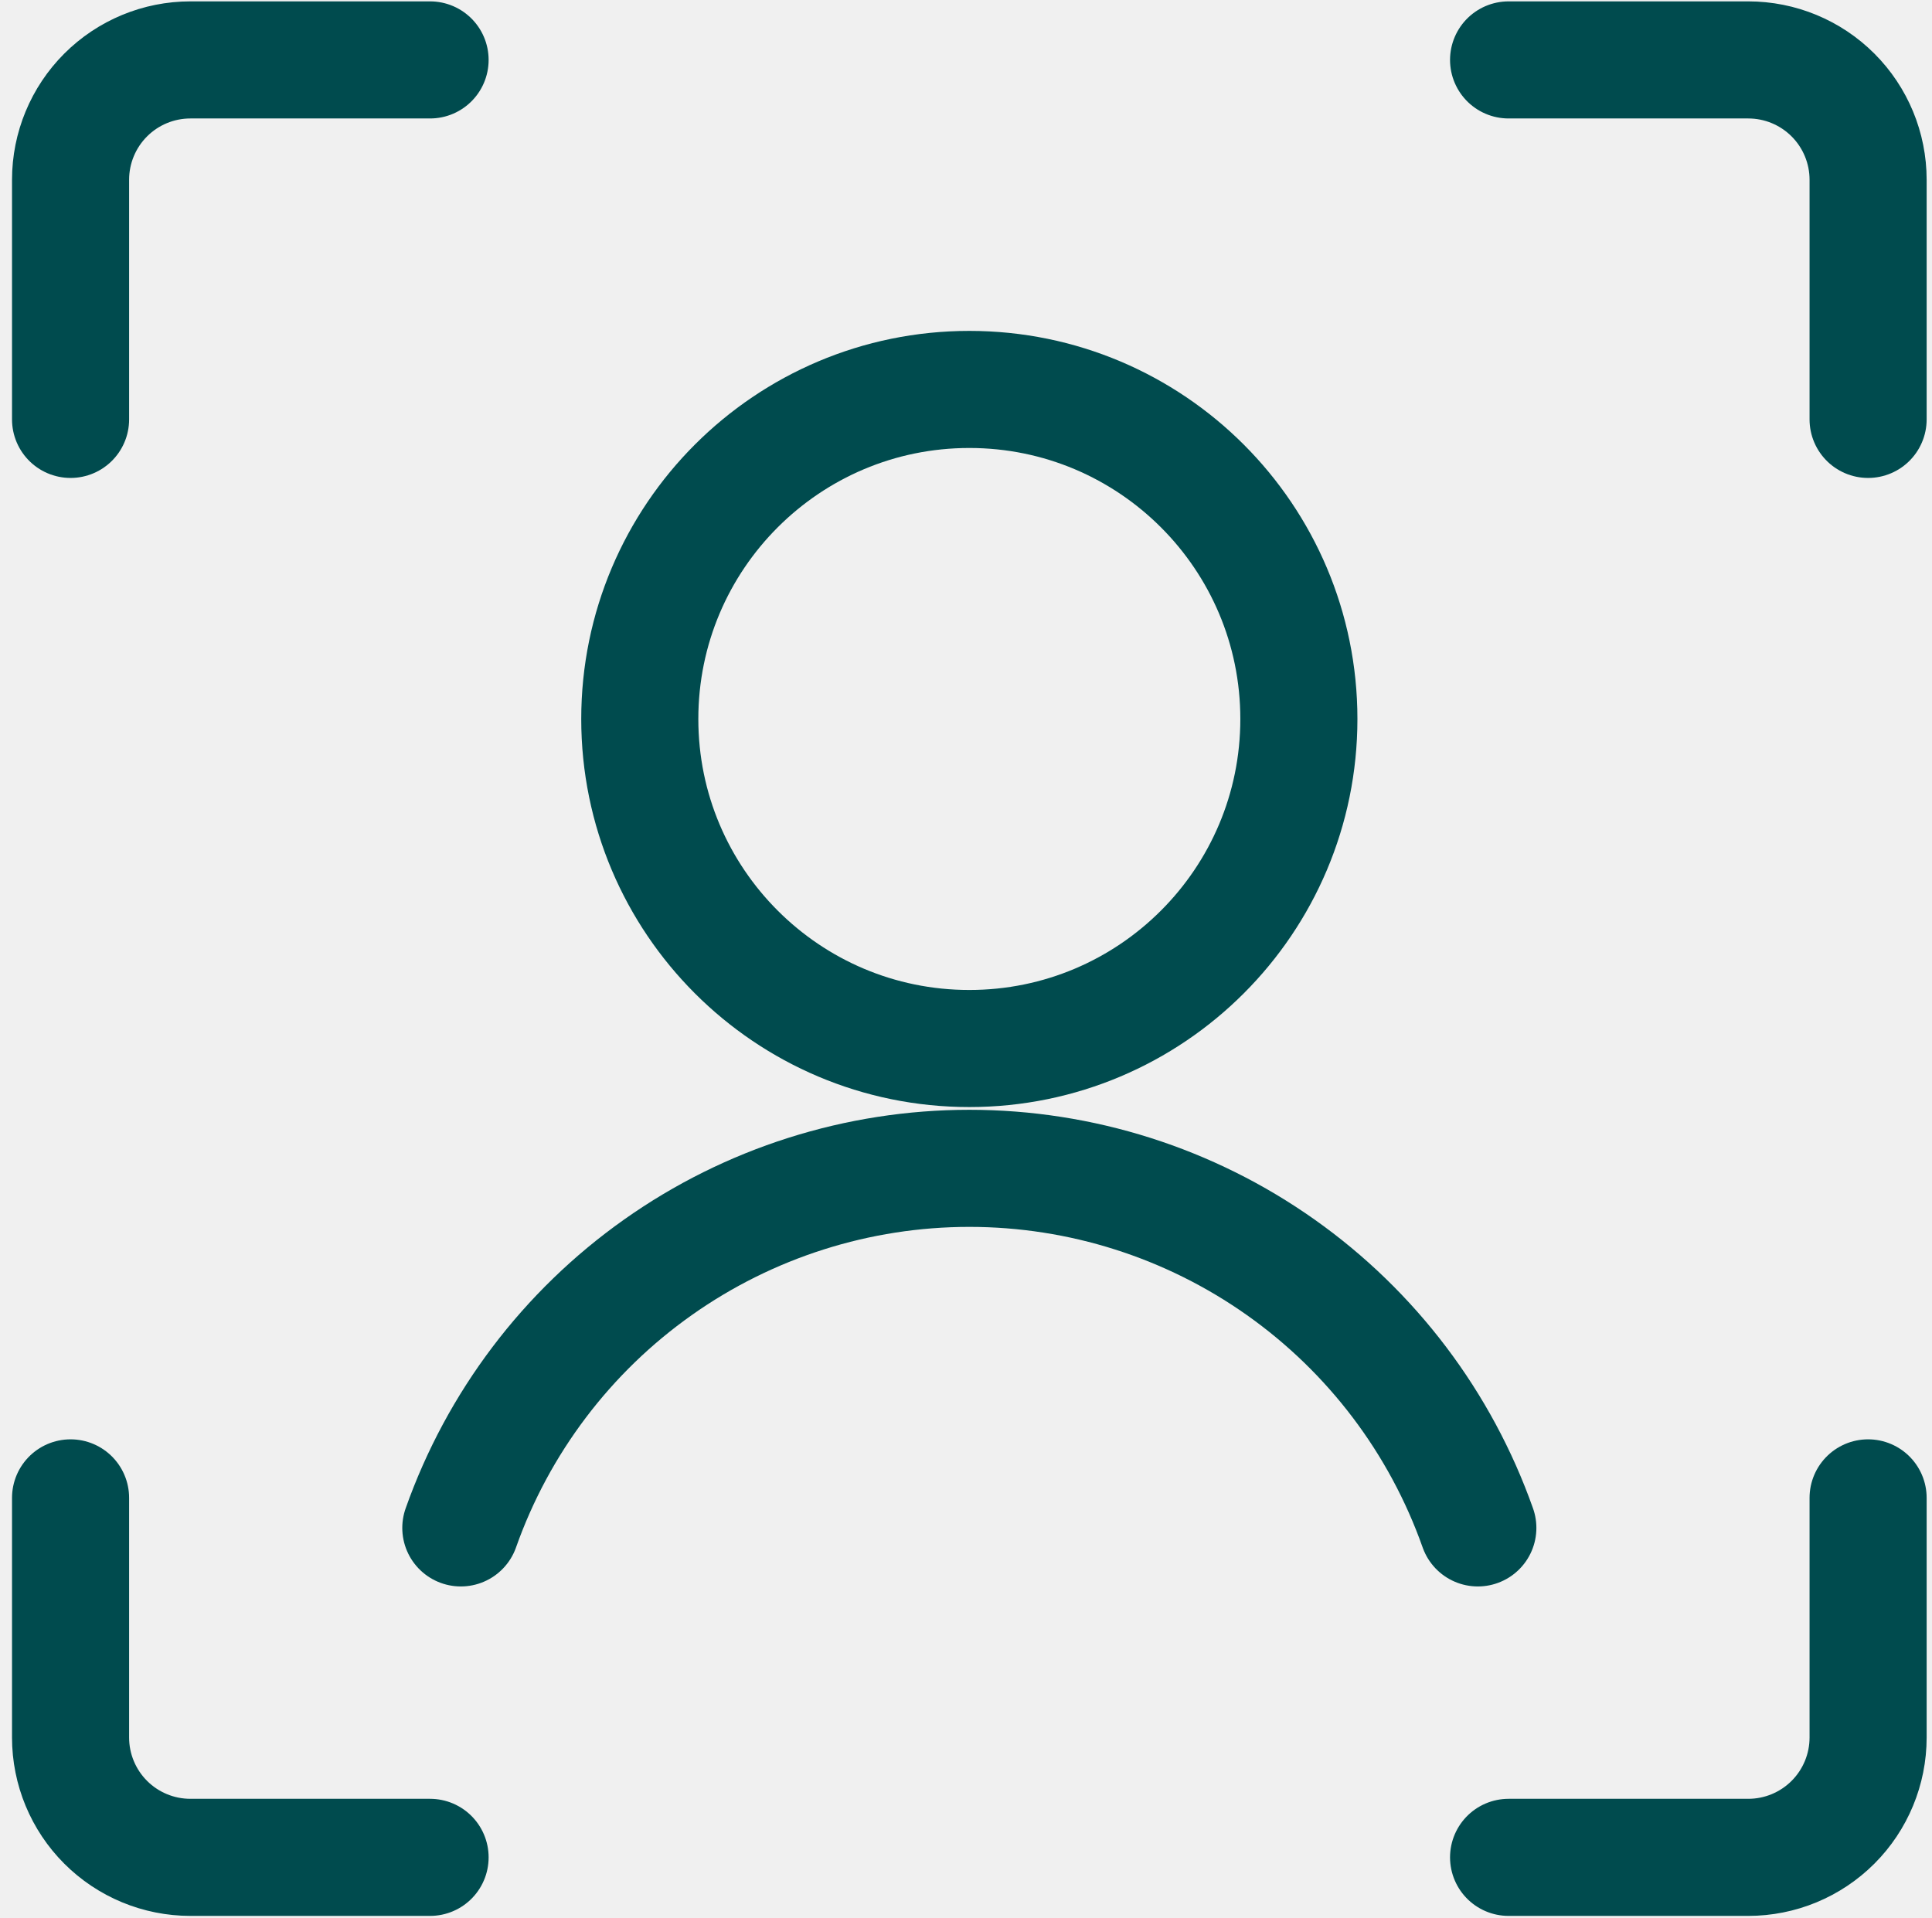
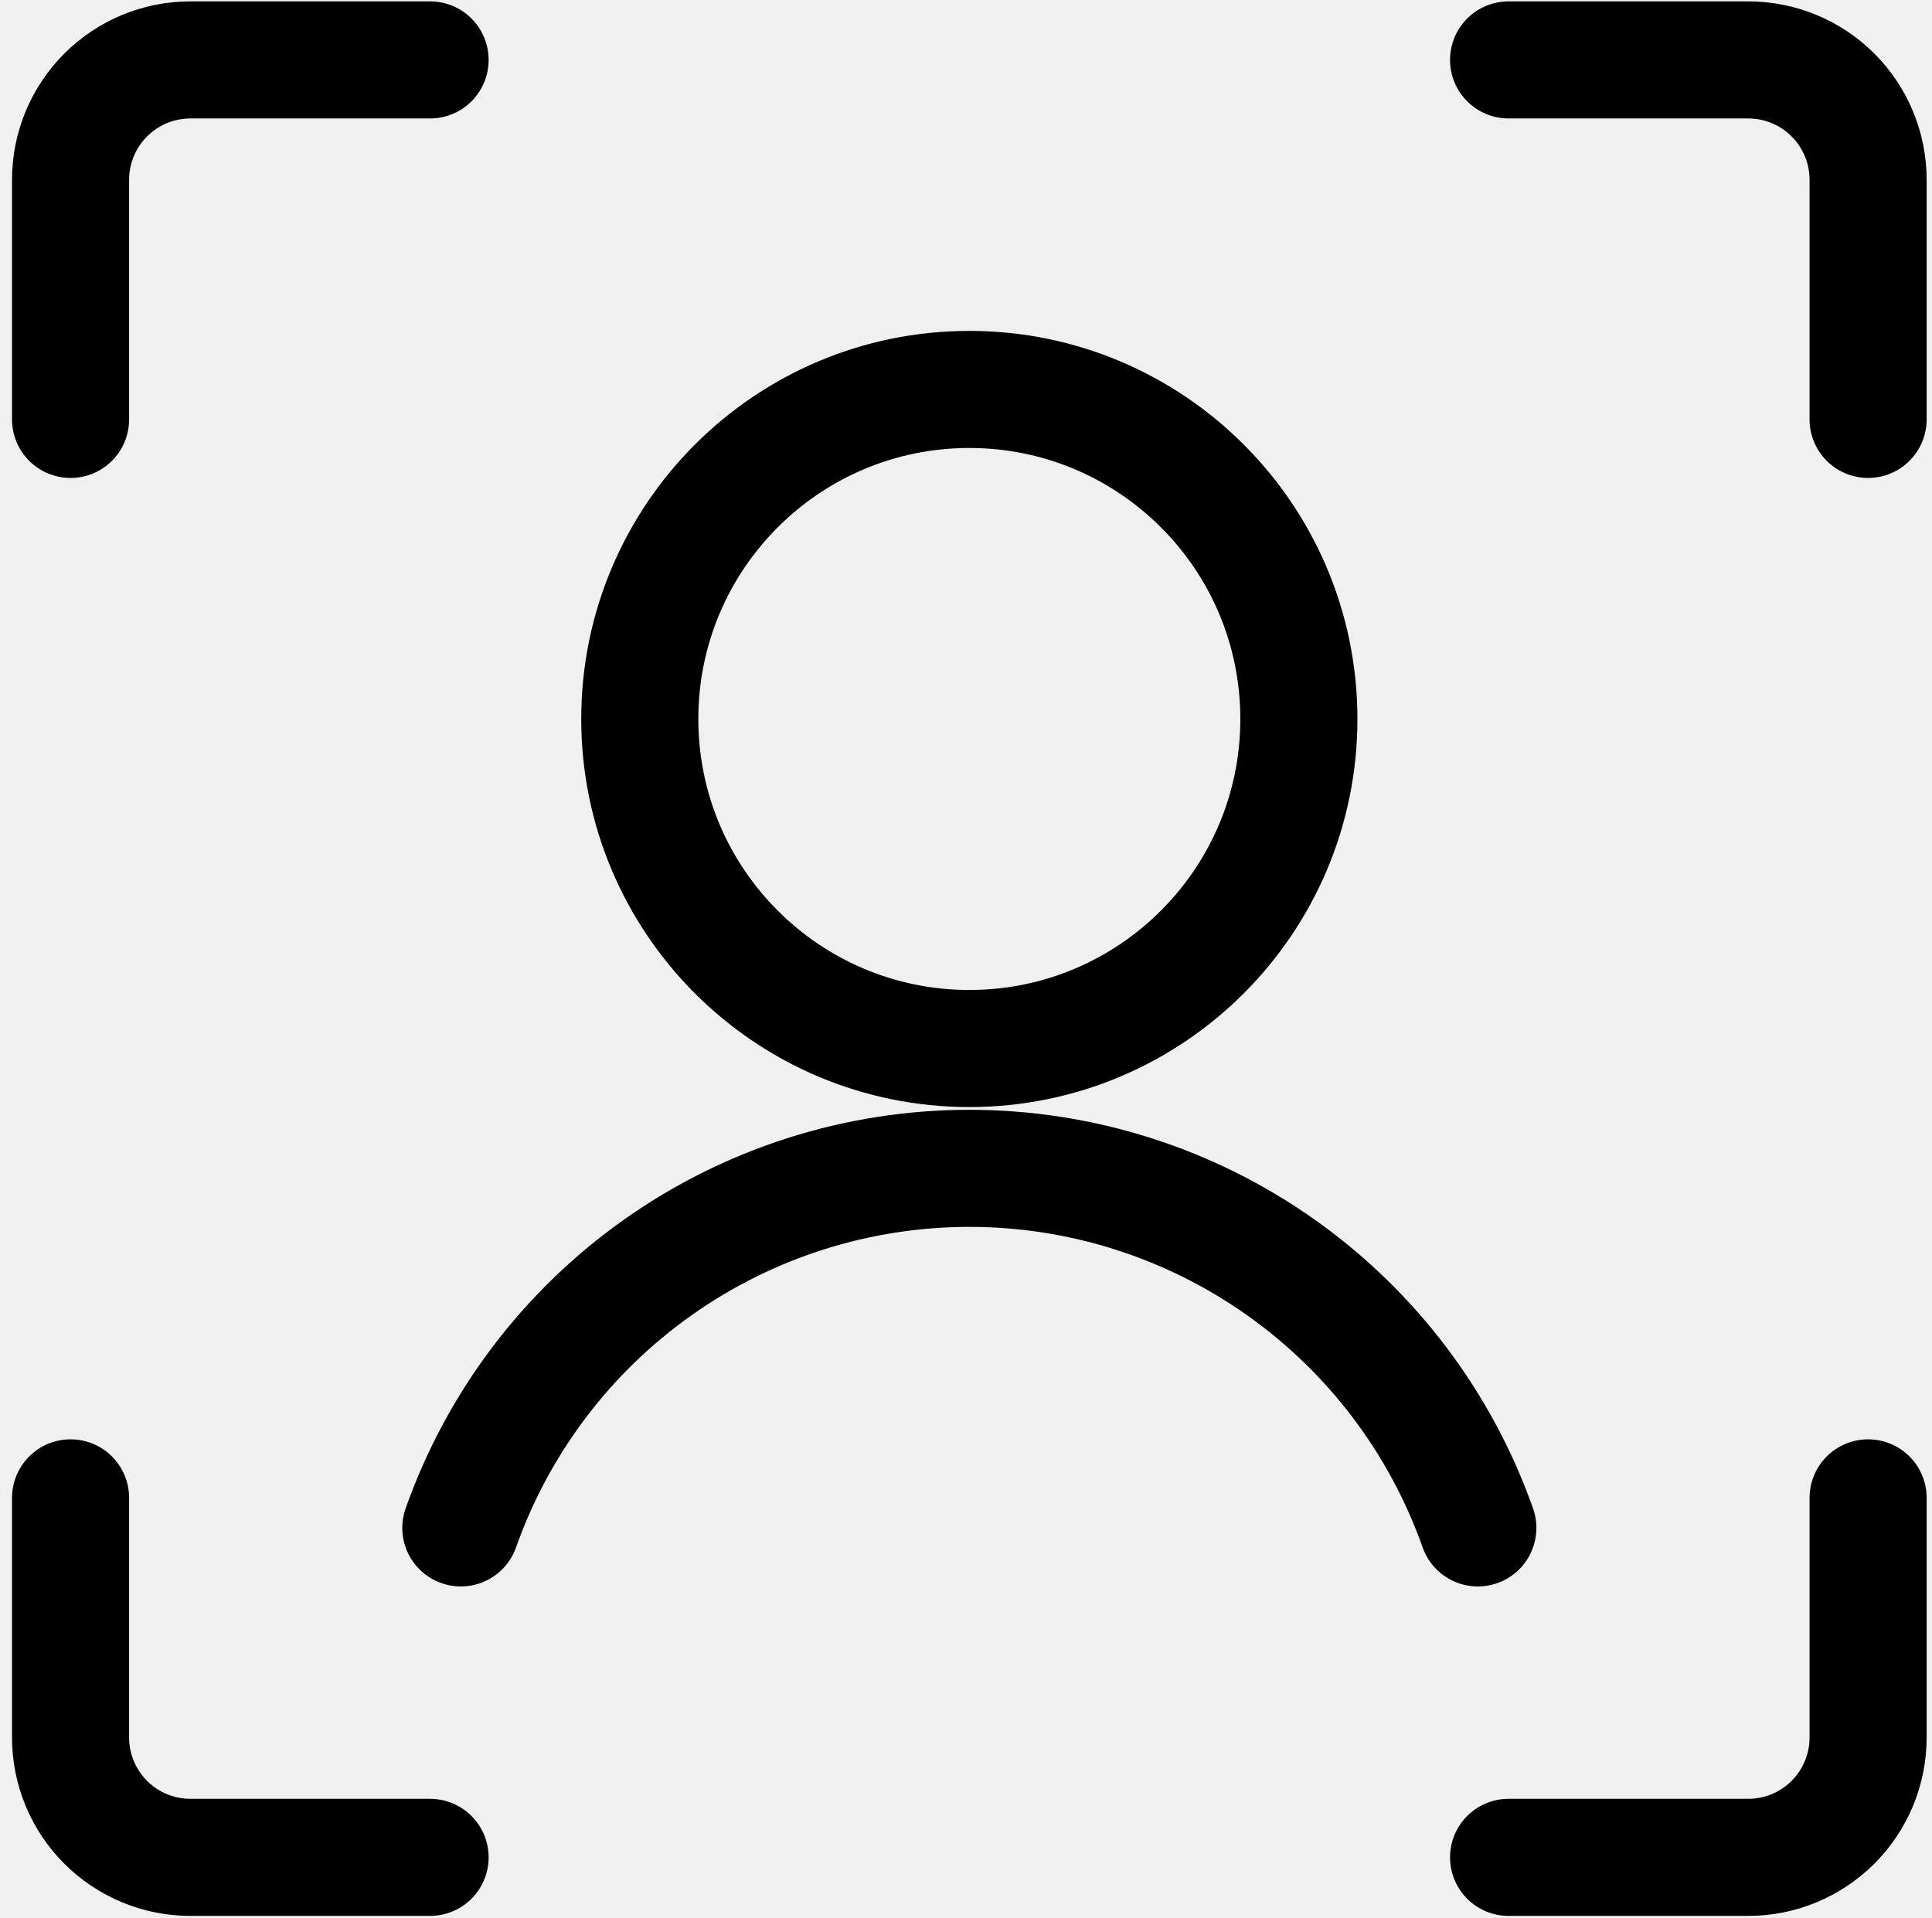
<svg xmlns="http://www.w3.org/2000/svg" width="132" height="131" viewBox="0 0 132 131" fill="none">
  <g id="face-id-4 1" clip-path="url(#clip0_8853_79764)">
-     <path id="Vector" d="M127.634 102.344V118.719C127.634 120.89 126.771 122.973 125.236 124.508C123.7 126.044 121.618 126.906 119.446 126.906H103.071" stroke="#004B4E" stroke-width="8" stroke-linecap="round" stroke-linejoin="round" />
-     <path id="Vector_2" d="M103.071 4.094H119.446C121.618 4.094 123.7 4.956 125.236 6.492C126.771 8.027 127.634 10.11 127.634 12.281V28.656" stroke="#004B4E" stroke-width="8" stroke-linecap="round" stroke-linejoin="round" />
-     <path id="Vector_3" d="M4.821 28.656V12.281C4.821 10.11 5.684 8.027 7.219 6.492C8.755 4.956 10.837 4.094 13.009 4.094H29.384" stroke="#004B4E" stroke-width="8" stroke-linecap="round" stroke-linejoin="round" />
-     <path id="Vector_4" d="M29.384 126.906H13.009C10.837 126.906 8.755 126.044 7.219 124.508C5.684 122.973 4.821 120.89 4.821 118.719V102.344" stroke="#004B4E" stroke-width="8" stroke-linecap="round" stroke-linejoin="round" />
-     <path id="Vector_5" d="M66.228 71.641C78.663 71.641 88.743 61.56 88.743 49.125C88.743 36.69 78.663 26.609 66.228 26.609C53.792 26.609 43.712 36.69 43.712 49.125C43.712 61.56 53.792 71.641 66.228 71.641Z" stroke="#004B4E" stroke-width="8" stroke-linecap="round" stroke-linejoin="round" />
-     <path id="Vector_6" d="M100.97 104.396C98.43 97.211 93.725 90.99 87.503 86.591C81.281 82.191 73.848 79.828 66.228 79.828C58.607 79.828 51.174 82.191 44.952 86.591C38.73 90.99 34.025 97.211 31.485 104.396" stroke="#004B4E" stroke-width="8" stroke-linecap="round" stroke-linejoin="round" />
+     <path id="Vector" d="M127.634 102.344V118.719C127.634 120.89 126.771 122.973 125.236 124.508C123.7 126.044 121.618 126.906 119.446 126.906H103.071" stroke="currentColor" stroke-width="8" stroke-linecap="round" stroke-linejoin="round" />
+     <path id="Vector_2" d="M103.071 4.094H119.446C121.618 4.094 123.7 4.956 125.236 6.492C126.771 8.027 127.634 10.11 127.634 12.281V28.656" stroke="currentColor" stroke-width="8" stroke-linecap="round" stroke-linejoin="round" />
+     <path id="Vector_3" d="M4.821 28.656V12.281C4.821 10.11 5.684 8.027 7.219 6.492C8.755 4.956 10.837 4.094 13.009 4.094H29.384" stroke="currentColor" stroke-width="8" stroke-linecap="round" stroke-linejoin="round" />
+     <path id="Vector_4" d="M29.384 126.906H13.009C10.837 126.906 8.755 126.044 7.219 124.508C5.684 122.973 4.821 120.89 4.821 118.719V102.344" stroke="currentColor" stroke-width="8" stroke-linecap="round" stroke-linejoin="round" />
+     <path id="Vector_5" d="M66.228 71.641C78.663 71.641 88.743 61.56 88.743 49.125C88.743 36.69 78.663 26.609 66.228 26.609C53.792 26.609 43.712 36.69 43.712 49.125C43.712 61.56 53.792 71.641 66.228 71.641Z" stroke="currentColor" stroke-width="8" stroke-linecap="round" stroke-linejoin="round" />
+     <path id="Vector_6" d="M100.97 104.396C98.43 97.211 93.725 90.99 87.503 86.591C81.281 82.191 73.848 79.828 66.228 79.828C58.607 79.828 51.174 82.191 44.952 86.591C38.73 90.99 34.025 97.211 31.485 104.396" stroke="currentColor" stroke-width="8" stroke-linecap="round" stroke-linejoin="round" />
  </g>
  <defs>
    <clipPath id="clip0_8853_79764">
      <rect width="131" height="131" fill="white" transform="translate(0.727539)" />
    </clipPath>
  </defs>
</svg>
